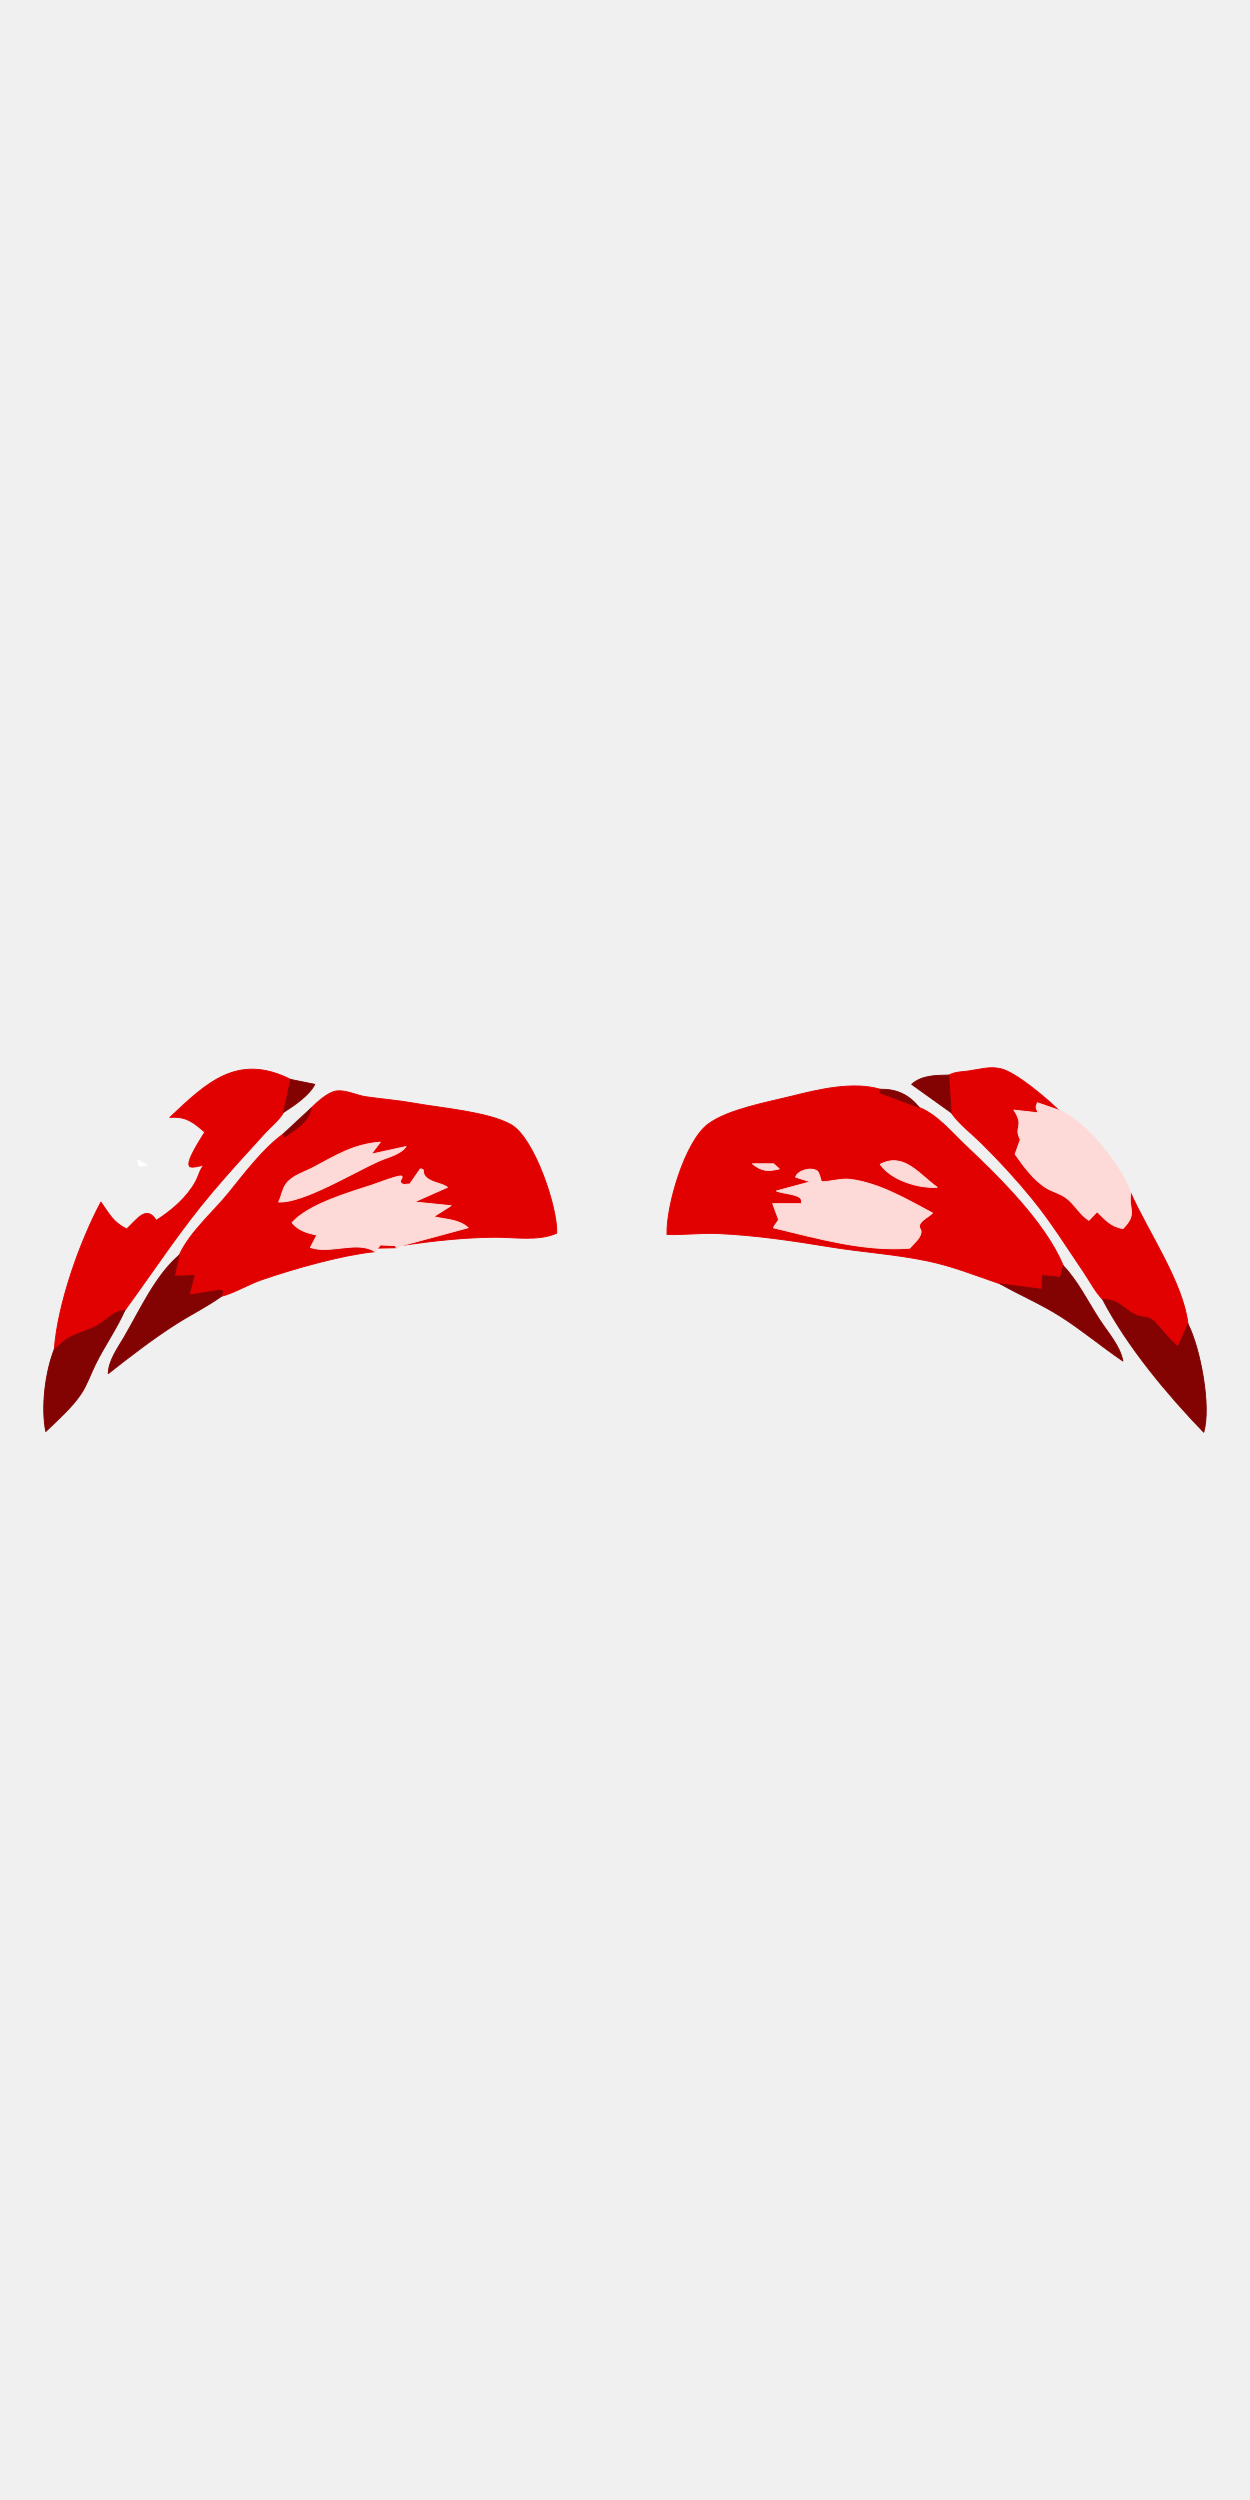
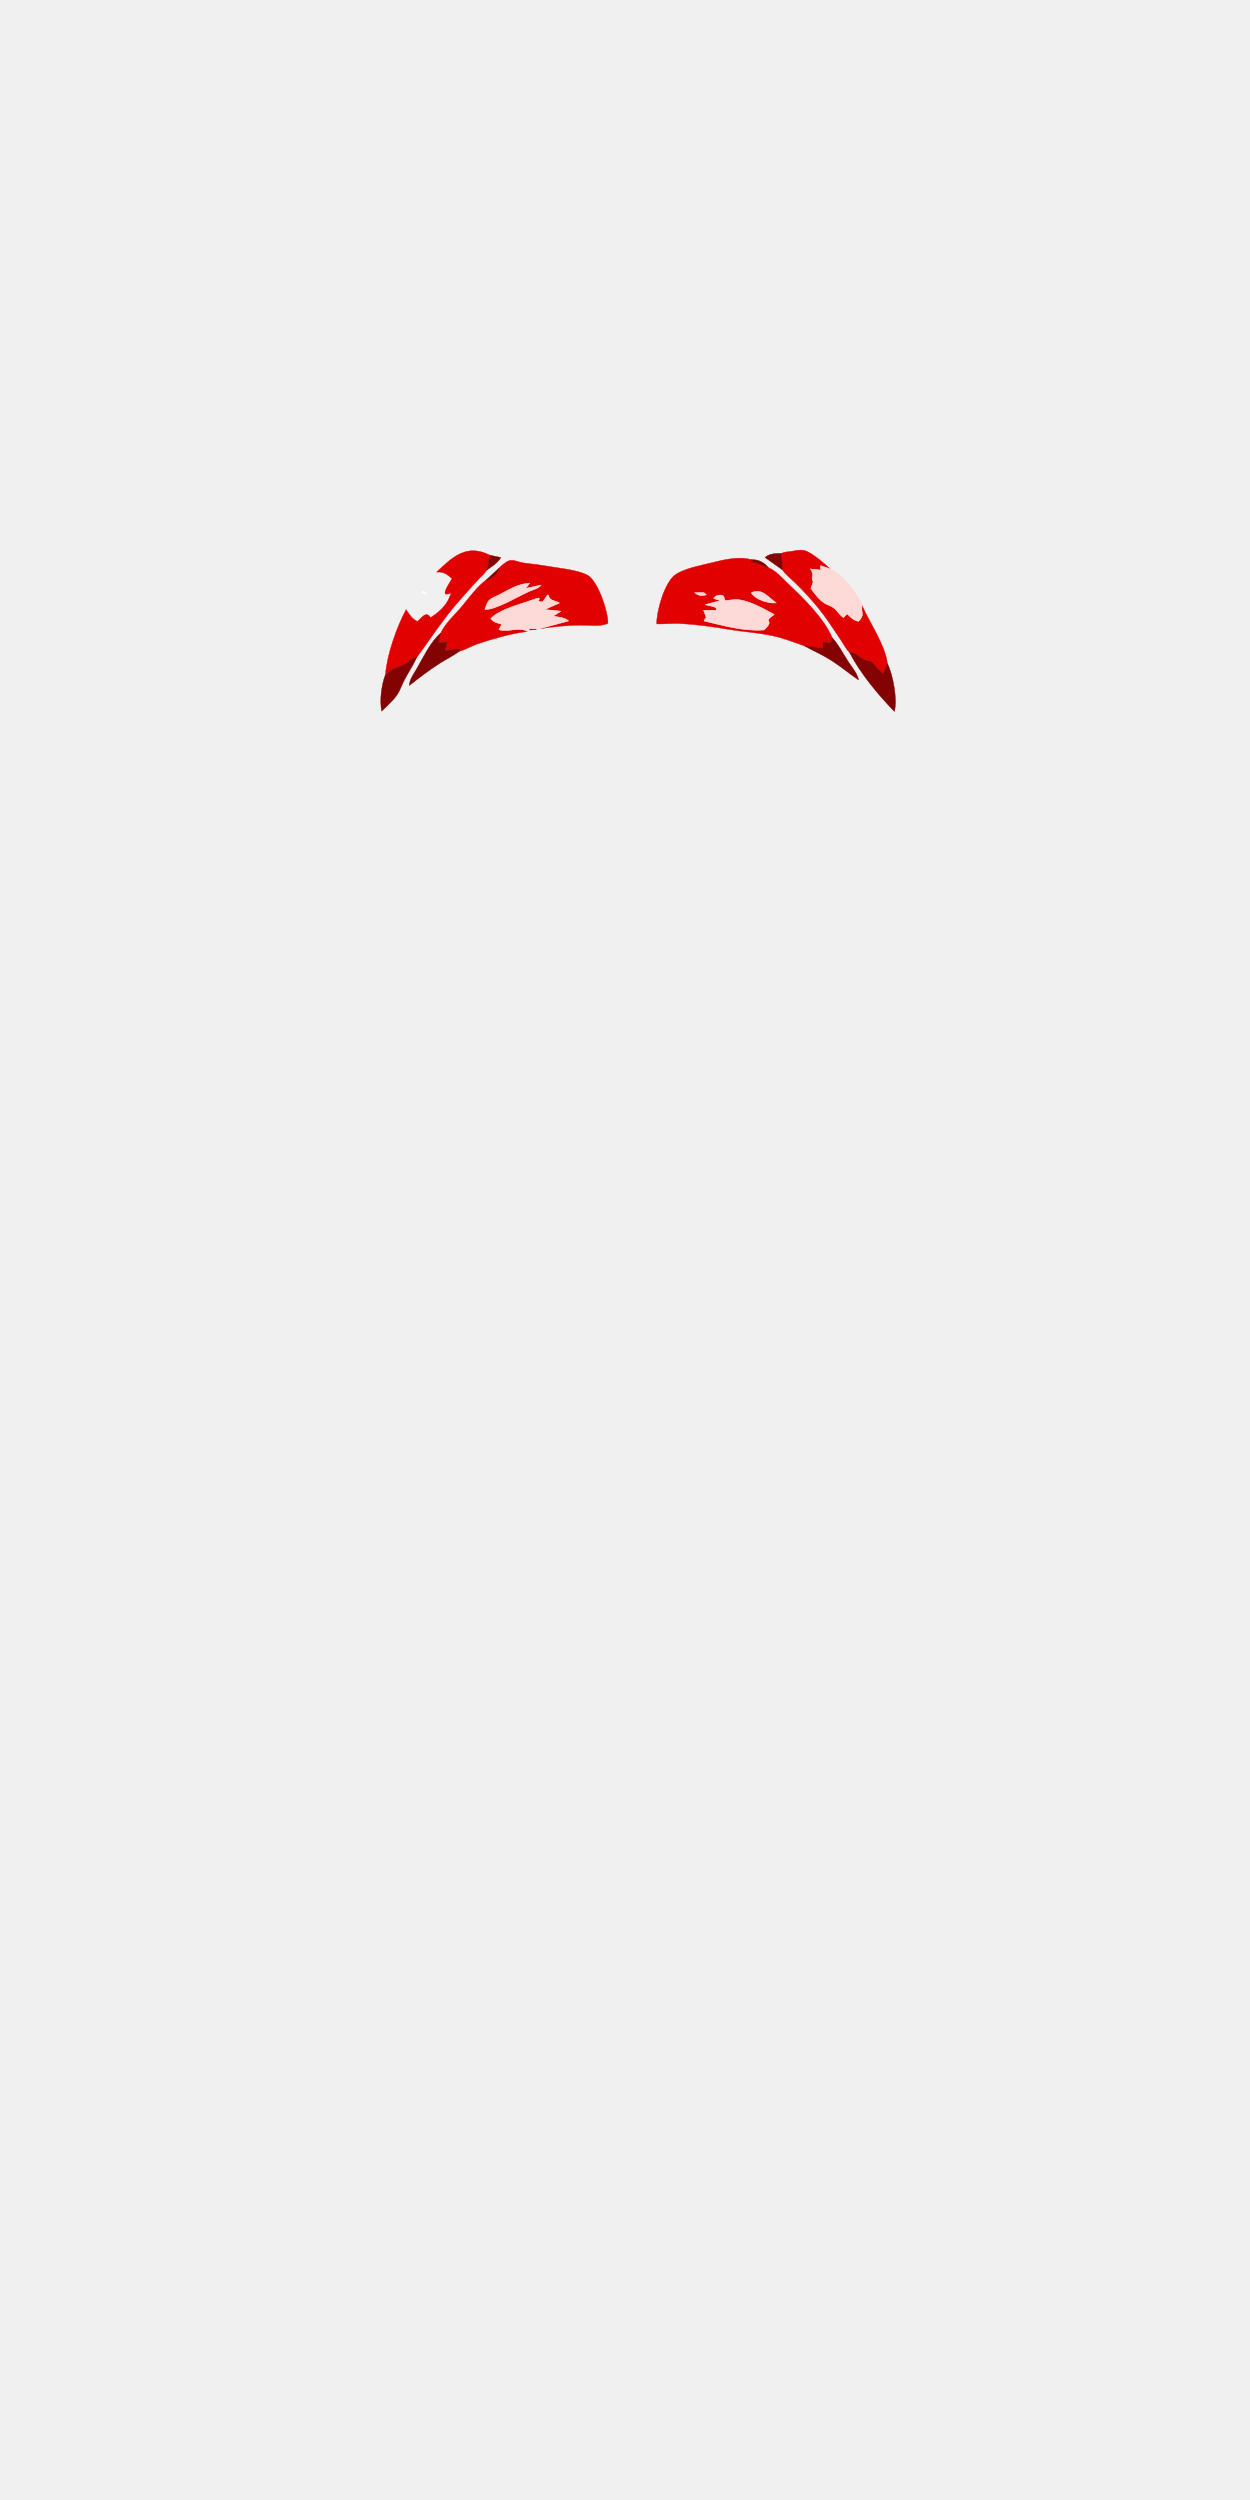
<svg xmlns="http://www.w3.org/2000/svg" viewBox="0 0 768 1536" width="768" height="1536">
-   <g transform="translate(-501.523,-107.346) scale(2.258609)">
-     <path d="M301.11 341.16C300.46 344.15 299.82 347.14 299.18 350.12C297.95 352.28 295.91 353.83 294.17 355.71C289.39 360.91 284.61 366.17 280.03 371.55C271.22 381.91 264 393.06 256 404C252.48 404.36 251.45 406.46 248.57 408.1C246.16 409.47 243.32 410.06 240.88 411.42C239.3 412.29 238.19 413.7 236.82 414.56C237.73 402.3 243.67 385.44 249.5 374.53C251.84 377.86 252.79 379.96 256.5 381.85C259.24 379.41 261.85 375.1 264.56 379.5C268.71 376.84 272.94 373.28 275.32 368.84C276.12 367.34 276.35 365.78 277.5 364.49C276.68 364.59 274.42 365.3 273.74 364.9C272.13 363.94 276.98 356.86 277.76 355.5C274.51 352.69 272.65 351.18 268.25 351.5C278.26 342.03 286.67 333.91 301.11 341.16ZM510.01 349.49C508.09 348.82 506.17 348.16 504.25 347.5C503.76 348.83 503.78 348.82 504.5 350.25C502.29 350 500.08 349.75 497.86 349.5C500.88 354.05 497.69 354.04 499.61 357.5C499.13 358.83 498.66 360.17 498.19 361.5C500.5 364.78 503.27 368.64 506.77 370.73C508.45 371.74 510.5 372.21 512.08 373.39C514.47 375.17 515.7 377.86 518.25 379.5C519 378.71 519.75 377.92 520.5 377.14C522.78 379.42 524.28 381.18 527.5 381.75C531.59 377.66 528.93 376.63 529.65 372.05C534.3 382.59 543.9 396.34 545.22 407.7C544.31 409.76 543.41 411.82 542.5 413.88C540.09 411.95 538.4 409.46 536.25 407.23C534.47 405.4 533.12 406.16 531.19 405.31C527.4 403.66 526.71 400.94 522.01 401.04C519.94 398.88 518.59 396.16 516.89 393.65C512.31 386.9 508.05 380.01 502.88 373.68C498.53 368.34 493.92 363.34 489.01 358.49C486.27 355.78 482.92 353.28 480.78 350.18C480.57 346.78 480.35 343.38 480.14 339.99C481.91 339.06 483.49 339.13 485.5 338.86C488.49 338.46 491.26 337.51 494.33 338.26C498.54 339.29 506.81 346.38 510.01 349.49ZM461.45 343.83C461.47 344.16 461.48 344.49 461.5 344.82C465.04 346.15 468.58 347.48 472.13 348.81C476.92 350.68 480.79 355.41 484.54 358.96C493.86 367.79 506.38 380.01 511.31 391.87C511.04 392.91 510.77 393.96 510.5 395C508.89 394.83 507.28 394.67 505.67 394.5C505.61 395.75 505.56 397 505.5 398.25C501.72 397.76 497.93 397.27 494.15 396.78C487.53 394.51 481.02 391.9 474.12 390.49C465.36 388.68 456.42 388.13 447.61 386.68C437.57 385.03 427.71 383.57 417.5 383.09C412.81 382.87 408.16 383.49 403.5 383.35C403.21 375.83 408.3 357.99 414.74 353.26C420.23 349.23 430.78 347.39 437.32 345.74C444.68 343.88 454.12 341.65 461.45 343.83ZM331.9 386.24C337.73 384.66 343.57 383.08 349.41 381.5C346.7 379.17 343.58 379.35 340 378.5C341.58 377.5 343.17 376.5 344.75 375.5C341.41 375.17 338.08 374.83 334.75 374.5C337.76 373.17 340.76 371.83 343.77 370.5C342 369.23 339.34 369.31 337.83 367.63C336.57 366.23 337.98 365.66 336.38 365.5C335.42 366.89 334.46 368.27 333.5 369.66C332.51 369.5 331.95 370.15 331.11 369.29C330.51 368.67 331.98 367.77 331.24 367.45C330.54 367.14 324.31 369.54 323.26 369.88C316.85 371.98 306 375.09 301.5 380.12C303.11 382.16 305.52 382.96 308.25 383.5C307.67 384.63 307.08 385.75 306.5 386.88C312.03 388.74 319.24 384.89 324.09 388.01C314.97 388.94 302.03 392.64 293.25 395.66C289.5 396.95 285.97 399.19 282.24 400.17C282.57 399 282.94 398.65 281.76 398.5C279 398.93 276.25 399.37 273.5 399.8C273.96 398.03 274.41 396.27 274.87 394.5C273.08 394.56 271.29 394.61 269.5 394.67C269.93 392.77 270.35 390.88 270.78 388.98C273.8 382.47 279.91 377.41 284.38 371.87C288.61 366.63 293.6 360.01 299.03 356.06C299.19 356.3 299.34 356.53 299.5 356.77C302.57 354.67 306.03 352.77 306.7 348.94C308.28 347.37 311.29 344.57 313.62 344.29C316.15 343.98 319.04 345.49 321.54 345.86C325.96 346.51 330.36 346.83 334.77 347.63C341.99 348.94 354.93 349.97 361.07 353.46C367.44 357.1 373.76 376.02 373.5 382.98C368.44 385.24 361.98 384.04 356.5 384.09C348.34 384.16 339.94 385.09 331.9 386.24ZM325.5 358.23C318.35 358.75 313.55 361.75 307.41 365.04C305 366.34 301.65 367.24 299.92 369.52C298.87 370.91 298.63 372.89 297.86 374.5C304.4 374.86 318.33 366.42 324.97 363.44C327.52 362.29 330.83 361.69 332.5 359.42C329.33 360.11 326.17 360.81 323 361.5C323.83 360.41 324.67 359.32 325.5 358.23ZM477 370.5C472.2 367.15 468 360.85 461.5 364.25C464.54 368.66 472.06 370.83 477 370.5ZM432.5 364.11C430.58 364.11 428.66 364.11 426.74 364.11C429.23 366.11 430.81 366.26 434.04 365.5C433.53 365.04 433.01 364.57 432.5 364.11ZM445.5 369C445.32 368.39 444.87 366.39 444.33 366.05C442.44 364.83 438.85 366.12 438.5 367.75C439.83 368.16 441.17 368.58 442.5 369C439.42 369.83 436.34 370.67 433.25 371.5C434.8 372.24 439.25 372.31 439.96 373.73C440.14 374.11 439.99 374.63 440.26 374.95C437.59 374.95 434.92 374.95 432.25 374.95C432.41 375.52 433.83 379.15 433.82 379.25C433.7 379.93 432.68 380.67 432.5 381.54C444.61 384.41 456.93 388.03 469.5 387.07C470.58 385.8 472.45 384.4 472.61 382.7C472.68 381.97 471.94 381.57 472.21 380.71C472.62 379.44 474.86 378.46 475.71 377.5C468.85 373.84 461.28 369.35 453.4 368.35C450.79 368.02 448.13 368.99 445.5 369ZM329.9 386.94C328.22 386.97 326.54 387.01 324.86 387.05C325.07 386.76 325.29 386.48 325.5 386.19C326.83 386.25 328.17 386.31 329.5 386.36C329.63 386.55 329.76 386.74 329.9 386.94Z" fill="#e20101" fill-rule="evenodd" stroke="#e20101" stroke-width="0.25" stroke-linejoin="round" />
-     <path d="M510.01 349.49C516.95 352.03 527.53 365.13 529.65 372.05C528.93 376.63 531.59 377.66 527.5 381.75C524.28 381.18 522.78 379.42 520.5 377.14C519.75 377.92 519 378.71 518.25 379.5C515.7 377.86 514.47 375.17 512.08 373.39C510.5 372.21 508.45 371.74 506.77 370.73C503.27 368.64 500.5 364.78 498.19 361.5C498.66 360.17 499.13 358.83 499.61 357.5C497.69 354.04 500.88 354.05 497.86 349.5C500.08 349.75 502.29 350 504.5 350.25C503.78 348.82 503.76 348.83 504.25 347.5C506.17 348.16 508.09 348.82 510.01 349.49ZM325.5 358.23C324.67 359.32 323.83 360.41 323 361.5C326.17 360.81 329.33 360.11 332.5 359.42C330.83 361.69 327.52 362.29 324.97 363.44C318.33 366.42 304.4 374.86 297.86 374.5C298.63 372.89 298.87 370.91 299.92 369.52C301.65 367.24 305 366.34 307.41 365.04C313.55 361.75 318.35 358.75 325.5 358.23ZM477 370.5C472.06 370.83 464.54 368.66 461.5 364.25C468 360.85 472.2 367.15 477 370.5ZM432.5 364.11C433.01 364.57 433.53 365.04 434.04 365.5C430.81 366.26 429.23 366.11 426.74 364.11C428.66 364.11 430.58 364.11 432.5 364.11ZM331.9 386.24C331.23 386.47 330.56 386.7 329.9 386.94C329.76 386.74 329.63 386.55 329.5 386.36C328.17 386.31 326.83 386.25 325.5 386.19C325.29 386.48 325.07 386.76 324.86 387.05C324.6 387.37 324.35 387.69 324.09 388.01C319.24 384.89 312.03 388.74 306.5 386.88C307.08 385.75 307.67 384.63 308.25 383.5C305.52 382.96 303.11 382.16 301.5 380.12C306 375.09 316.85 371.98 323.26 369.88C324.31 369.54 330.54 367.14 331.24 367.45C331.98 367.77 330.51 368.67 331.11 369.29C331.95 370.15 332.51 369.5 333.5 369.66C334.46 368.27 335.42 366.89 336.38 365.5C337.98 365.66 336.57 366.23 337.83 367.63C339.34 369.31 342 369.23 343.77 370.5C340.76 371.83 337.76 373.17 334.75 374.5C338.08 374.83 341.41 375.17 344.75 375.5C343.17 376.5 341.58 377.5 340 378.5C343.58 379.35 346.7 379.17 349.41 381.5C343.57 383.08 337.73 384.66 331.9 386.24ZM445.5 369C448.13 368.99 450.79 368.02 453.4 368.35C461.28 369.35 468.85 373.84 475.71 377.5C474.86 378.46 472.62 379.44 472.21 380.71C471.94 381.57 472.68 381.97 472.61 382.7C472.45 384.4 470.58 385.8 469.5 387.07C456.93 388.03 444.61 384.41 432.5 381.54C432.68 380.67 433.7 379.93 433.82 379.25C433.83 379.15 432.41 375.52 432.25 374.95C434.92 374.95 437.59 374.95 440.26 374.95C439.99 374.63 440.14 374.11 439.96 373.73C439.25 372.31 434.8 372.24 433.25 371.5C436.34 370.67 439.42 369.83 442.5 369C441.17 368.58 439.83 368.16 438.5 367.75C438.85 366.12 442.44 364.83 444.33 366.05C444.87 366.39 445.32 368.39 445.5 369Z" fill="#fddad7" fill-rule="evenodd" stroke="#fddad7" stroke-width="0.25" stroke-linejoin="round" />
-     <path d="M480.14 339.99C480.35 343.38 480.57 346.78 480.78 350.18C477.2 347.62 473.63 345.06 470.05 342.5C472.65 340.09 476.48 340.01 480.14 339.99ZM301.11 341.16C303.29 341.61 305.48 342.05 307.67 342.5C306.27 345.42 302.12 348.24 299.18 350.12C299.82 347.14 300.46 344.15 301.11 341.16ZM461.45 343.83C466 343.75 469.24 345.3 472.13 348.81C468.58 347.48 465.04 346.15 461.5 344.82C461.48 344.49 461.47 344.16 461.45 343.83ZM306.7 348.94C306.03 352.77 302.57 354.67 299.5 356.77C299.34 356.53 299.19 356.3 299.03 356.06C301.59 353.69 304.14 351.31 306.7 348.94ZM270.78 388.98C270.35 390.88 269.93 392.77 269.5 394.67C271.29 394.61 273.08 394.56 274.87 394.5C274.41 396.27 273.96 398.03 273.5 399.8C276.25 399.37 279 398.93 281.76 398.5C282.94 398.65 282.57 399 282.24 400.17C278.56 402.87 274.04 405.08 270.09 407.6C263.68 411.68 257.47 416.48 251.5 421.18C251.57 417.71 253.96 414.42 255.79 411.31C260.02 404.08 264.35 394.44 270.78 388.98ZM511.31 391.87C515.2 395.94 517.98 401.6 521.06 406.36C523.4 409.98 526.75 413.67 527.5 417.76C521.82 413.9 516.54 409.46 510.75 405.75C505.45 402.34 499.6 399.88 494.15 396.78C497.93 397.27 501.72 397.76 505.5 398.25C505.56 397 505.61 395.75 505.67 394.5C507.28 394.67 508.89 394.83 510.5 395C510.77 393.96 511.04 392.91 511.31 391.87ZM522.01 401.04C526.71 400.94 527.4 403.66 531.19 405.31C533.12 406.16 534.47 405.4 536.25 407.23C538.4 409.46 540.09 411.95 542.5 413.88C543.41 411.82 544.31 409.76 545.22 407.7C548.6 414.32 551.56 430.13 549.5 437.14C539.46 426.72 528.75 413.9 522.01 401.04ZM256 404C253.74 409.05 250.52 413.61 248.05 418.57C246.71 421.25 245.78 424.16 244.11 426.67C241.66 430.37 237.7 433.85 234.5 436.94C233.18 430.37 234.35 420.79 236.82 414.56C238.19 413.7 239.3 412.29 240.88 411.42C243.32 410.06 246.16 409.47 248.57 408.1C251.45 406.46 252.48 404.36 256 404Z" fill="#830202" fill-rule="evenodd" stroke="#830202" stroke-width="0.25" stroke-linejoin="round" />
-     <path d="M259.5 363C260.33 363.5 261.17 364 262 364.5C259.64 364.79 259.76 365.15 259.5 363Z" fill="#ffffff" fill-rule="evenodd" stroke="#ffffff" stroke-width="0.25" stroke-linejoin="round" />
-   </g>
+   <path d="M301.11 341.16C300.46 344.15 299.82 347.14 299.18 350.12C297.95 352.28 295.91 353.83 294.17 355.71C289.39 360.91 284.61 366.17 280.03 371.55C271.22 381.91 264 393.06 256 404C252.48 404.36 251.45 406.46 248.57 408.1C246.16 409.47 243.32 410.06 240.88 411.42C239.3 412.29 238.19 413.7 236.82 414.56C237.73 402.3 243.67 385.44 249.5 374.53C251.84 377.86 252.79 379.96 256.5 381.85C259.24 379.41 261.85 375.1 264.56 379.5C268.71 376.84 272.94 373.28 275.32 368.84C276.12 367.34 276.35 365.78 277.5 364.49C276.68 364.59 274.42 365.3 273.74 364.9C272.13 363.94 276.98 356.86 277.76 355.5C274.51 352.69 272.65 351.18 268.25 351.5C278.26 342.03 286.67 333.91 301.11 341.16ZM510.01 349.49C508.09 348.82 506.17 348.16 504.25 347.5C503.76 348.83 503.78 348.82 504.5 350.25C502.29 350 500.08 349.75 497.86 349.5C500.88 354.05 497.69 354.04 499.61 357.5C499.13 358.83 498.66 360.17 498.19 361.5C500.5 364.78 503.27 368.64 506.77 370.73C508.45 371.74 510.5 372.21 512.08 373.39C514.47 375.17 515.7 377.86 518.25 379.5C519 378.71 519.75 377.92 520.5 377.14C522.78 379.42 524.28 381.18 527.5 381.75C531.59 377.66 528.93 376.63 529.65 372.05C534.3 382.59 543.9 396.34 545.22 407.7C544.31 409.76 543.41 411.82 542.5 413.88C540.09 411.95 538.4 409.46 536.25 407.23C534.47 405.4 533.12 406.16 531.19 405.31C527.4 403.66 526.71 400.94 522.01 401.04C519.94 398.88 518.59 396.16 516.89 393.65C512.31 386.9 508.05 380.01 502.88 373.68C498.53 368.34 493.92 363.34 489.01 358.49C486.27 355.78 482.92 353.28 480.78 350.18C480.57 346.78 480.35 343.38 480.14 339.99C481.91 339.06 483.49 339.13 485.5 338.86C488.49 338.46 491.26 337.51 494.33 338.26C498.54 339.29 506.81 346.38 510.01 349.49ZM461.45 343.83C461.47 344.16 461.48 344.49 461.5 344.82C465.04 346.15 468.58 347.48 472.13 348.81C476.92 350.68 480.79 355.41 484.54 358.96C493.86 367.79 506.38 380.01 511.31 391.87C511.04 392.91 510.77 393.96 510.5 395C508.89 394.83 507.28 394.67 505.67 394.5C505.61 395.75 505.56 397 505.5 398.25C501.72 397.76 497.93 397.27 494.15 396.78C487.53 394.51 481.02 391.9 474.12 390.49C465.36 388.68 456.42 388.13 447.61 386.68C437.57 385.03 427.71 383.57 417.5 383.09C412.81 382.87 408.16 383.49 403.5 383.35C403.21 375.83 408.3 357.99 414.74 353.26C420.23 349.23 430.78 347.39 437.32 345.74C444.68 343.88 454.12 341.65 461.45 343.83ZM331.9 386.24C337.73 384.66 343.57 383.08 349.41 381.5C346.7 379.17 343.58 379.35 340 378.5C341.58 377.5 343.17 376.5 344.75 375.5C341.41 375.17 338.08 374.83 334.75 374.5C337.76 373.17 340.76 371.83 343.77 370.5C342 369.23 339.34 369.31 337.83 367.63C336.57 366.23 337.98 365.66 336.38 365.5C335.42 366.89 334.46 368.27 333.5 369.66C332.51 369.5 331.95 370.15 331.11 369.29C330.51 368.67 331.98 367.77 331.24 367.45C330.54 367.14 324.31 369.54 323.26 369.88C316.85 371.98 306 375.09 301.5 380.12C303.11 382.16 305.52 382.96 308.25 383.5C307.67 384.63 307.08 385.75 306.5 386.88C312.03 388.74 319.24 384.89 324.09 388.01C314.97 388.94 302.03 392.64 293.25 395.66C289.5 396.95 285.97 399.19 282.24 400.17C282.57 399 282.94 398.65 281.76 398.5C279 398.93 276.25 399.37 273.5 399.8C273.96 398.03 274.41 396.27 274.87 394.5C273.08 394.56 271.29 394.61 269.5 394.67C269.93 392.77 270.35 390.88 270.78 388.98C273.8 382.47 279.91 377.41 284.38 371.87C288.61 366.63 293.6 360.01 299.03 356.06C299.19 356.3 299.34 356.53 299.5 356.77C302.57 354.67 306.03 352.77 306.7 348.94C308.28 347.37 311.29 344.57 313.62 344.29C316.15 343.98 319.04 345.49 321.54 345.86C325.96 346.51 330.36 346.83 334.77 347.63C341.99 348.94 354.93 349.97 361.07 353.46C367.44 357.1 373.76 376.02 373.5 382.98C368.44 385.24 361.98 384.04 356.5 384.09C348.34 384.16 339.94 385.09 331.9 386.24ZM325.5 358.23C318.35 358.75 313.55 361.75 307.41 365.04C305 366.34 301.65 367.24 299.92 369.52C298.87 370.91 298.63 372.89 297.86 374.5C304.4 374.86 318.33 366.42 324.97 363.44C327.52 362.29 330.83 361.69 332.5 359.42C329.33 360.11 326.17 360.81 323 361.5C323.83 360.41 324.67 359.32 325.5 358.23ZM477 370.5C472.2 367.15 468 360.85 461.5 364.25C464.54 368.66 472.06 370.83 477 370.5ZM432.5 364.11C430.58 364.11 428.66 364.11 426.74 364.11C429.23 366.11 430.81 366.26 434.04 365.5C433.53 365.04 433.01 364.57 432.5 364.11ZM445.5 369C445.32 368.39 444.87 366.39 444.33 366.05C442.44 364.83 438.85 366.12 438.5 367.75C439.83 368.16 441.17 368.58 442.5 369C439.42 369.83 436.34 370.67 433.25 371.5C434.8 372.24 439.25 372.31 439.96 373.73C440.14 374.11 439.99 374.63 440.26 374.95C437.59 374.95 434.92 374.95 432.25 374.95C432.41 375.52 433.83 379.15 433.82 379.25C433.7 379.93 432.68 380.67 432.5 381.54C444.61 384.41 456.93 388.03 469.5 387.07C470.58 385.8 472.45 384.4 472.61 382.7C472.68 381.97 471.94 381.57 472.21 380.71C472.62 379.44 474.86 378.46 475.71 377.5C468.85 373.84 461.28 369.35 453.4 368.35C450.79 368.02 448.13 368.99 445.5 369ZM329.9 386.94C328.22 386.97 326.54 387.01 324.86 387.05C325.07 386.76 325.29 386.48 325.5 386.19C326.83 386.25 328.17 386.31 329.5 386.36C329.63 386.55 329.76 386.74 329.9 386.94Z" fill="#e20101" fill-rule="evenodd" stroke="#e20101" stroke-width="0.25" stroke-linejoin="round" />
+   <path d="M510.01 349.49C516.95 352.03 527.53 365.13 529.65 372.05C528.93 376.63 531.59 377.66 527.5 381.75C524.28 381.18 522.78 379.42 520.5 377.14C519.75 377.92 519 378.71 518.25 379.5C515.7 377.86 514.47 375.17 512.08 373.39C510.5 372.21 508.45 371.74 506.77 370.73C503.27 368.64 500.5 364.78 498.19 361.5C498.66 360.17 499.13 358.83 499.61 357.5C497.69 354.04 500.88 354.05 497.86 349.5C500.08 349.75 502.29 350 504.5 350.25C503.78 348.82 503.76 348.83 504.25 347.5C506.17 348.16 508.09 348.82 510.01 349.49ZM325.5 358.23C324.67 359.32 323.83 360.41 323 361.5C326.17 360.81 329.33 360.11 332.5 359.42C330.83 361.69 327.52 362.29 324.97 363.44C318.33 366.42 304.4 374.86 297.86 374.5C298.63 372.89 298.87 370.91 299.92 369.52C301.65 367.24 305 366.34 307.41 365.04C313.55 361.75 318.35 358.75 325.5 358.23ZM477 370.5C472.06 370.83 464.54 368.66 461.5 364.25C468 360.85 472.2 367.15 477 370.5ZM432.5 364.11C433.01 364.57 433.53 365.04 434.04 365.5C430.81 366.26 429.23 366.11 426.74 364.11C428.66 364.11 430.58 364.11 432.5 364.11ZM331.9 386.24C331.23 386.47 330.56 386.7 329.9 386.94C329.76 386.74 329.63 386.55 329.5 386.36C328.17 386.31 326.83 386.25 325.5 386.19C325.29 386.48 325.07 386.76 324.86 387.05C324.6 387.37 324.35 387.69 324.09 388.01C319.24 384.89 312.03 388.74 306.5 386.88C307.08 385.75 307.67 384.63 308.25 383.5C305.52 382.96 303.11 382.16 301.5 380.12C306 375.09 316.85 371.98 323.26 369.88C324.31 369.54 330.54 367.14 331.24 367.45C331.98 367.77 330.51 368.67 331.11 369.29C331.95 370.15 332.51 369.5 333.5 369.66C334.46 368.27 335.42 366.89 336.38 365.5C337.98 365.66 336.57 366.23 337.83 367.63C339.34 369.31 342 369.23 343.77 370.5C340.76 371.83 337.76 373.17 334.75 374.5C338.08 374.83 341.41 375.17 344.75 375.5C343.17 376.5 341.58 377.5 340 378.5C343.58 379.35 346.7 379.17 349.41 381.5C343.57 383.08 337.73 384.66 331.9 386.24ZM445.5 369C448.13 368.99 450.79 368.02 453.4 368.35C461.28 369.35 468.85 373.84 475.71 377.5C474.86 378.46 472.62 379.44 472.21 380.71C471.94 381.57 472.68 381.97 472.61 382.7C472.45 384.4 470.58 385.8 469.5 387.07C456.93 388.03 444.61 384.41 432.5 381.54C432.68 380.67 433.7 379.93 433.82 379.25C433.83 379.15 432.41 375.52 432.25 374.95C434.92 374.95 437.59 374.95 440.26 374.95C439.99 374.63 440.14 374.11 439.96 373.73C439.25 372.31 434.8 372.24 433.25 371.5C436.34 370.67 439.42 369.83 442.5 369C441.17 368.58 439.83 368.16 438.5 367.75C438.85 366.12 442.44 364.83 444.33 366.05C444.87 366.39 445.32 368.39 445.5 369Z" fill="#fddad7" fill-rule="evenodd" stroke="#fddad7" stroke-width="0.25" stroke-linejoin="round" />
+   <path d="M480.14 339.99C480.35 343.38 480.57 346.78 480.78 350.18C477.2 347.62 473.63 345.06 470.05 342.5C472.65 340.09 476.48 340.01 480.14 339.99ZM301.11 341.16C303.29 341.61 305.48 342.05 307.67 342.5C306.27 345.42 302.12 348.24 299.18 350.12C299.82 347.14 300.46 344.15 301.11 341.16ZM461.45 343.83C466 343.75 469.24 345.3 472.13 348.81C468.58 347.48 465.04 346.15 461.5 344.82C461.48 344.49 461.47 344.16 461.45 343.83ZM306.7 348.94C306.03 352.77 302.57 354.67 299.5 356.77C299.34 356.53 299.19 356.3 299.03 356.06C301.59 353.69 304.14 351.31 306.7 348.94ZM270.78 388.98C270.35 390.88 269.93 392.77 269.5 394.67C271.29 394.61 273.08 394.56 274.87 394.5C274.41 396.27 273.96 398.03 273.5 399.8C276.25 399.37 279 398.93 281.76 398.5C282.94 398.65 282.57 399 282.24 400.17C278.56 402.87 274.04 405.08 270.09 407.6C263.68 411.68 257.47 416.48 251.5 421.18C251.57 417.71 253.96 414.42 255.79 411.31C260.02 404.08 264.35 394.44 270.78 388.98ZM511.31 391.87C515.2 395.94 517.98 401.6 521.06 406.36C523.4 409.98 526.75 413.67 527.5 417.76C521.82 413.9 516.54 409.46 510.75 405.75C505.45 402.34 499.6 399.88 494.15 396.78C497.93 397.27 501.72 397.76 505.5 398.25C505.56 397 505.61 395.75 505.67 394.5C507.28 394.67 508.89 394.83 510.5 395C510.77 393.96 511.04 392.91 511.31 391.87ZM522.01 401.04C526.71 400.94 527.4 403.66 531.19 405.31C533.12 406.16 534.47 405.4 536.25 407.23C538.4 409.46 540.09 411.95 542.5 413.88C543.41 411.82 544.31 409.76 545.22 407.7C548.6 414.32 551.56 430.13 549.5 437.14C539.46 426.72 528.75 413.9 522.01 401.04ZM256 404C253.74 409.05 250.52 413.61 248.05 418.57C246.71 421.25 245.78 424.16 244.11 426.67C241.66 430.37 237.7 433.85 234.5 436.94C233.18 430.37 234.35 420.79 236.82 414.56C238.19 413.7 239.3 412.29 240.88 411.42C243.32 410.06 246.16 409.47 248.57 408.1C251.45 406.46 252.48 404.36 256 404Z" fill="#830202" fill-rule="evenodd" stroke="#830202" stroke-width="0.25" stroke-linejoin="round" />
+   <path d="M259.5 363C260.33 363.5 261.17 364 262 364.5C259.64 364.79 259.76 365.15 259.5 363Z" fill="#ffffff" fill-rule="evenodd" stroke="#ffffff" stroke-width="0.25" stroke-linejoin="round" />
</svg>
